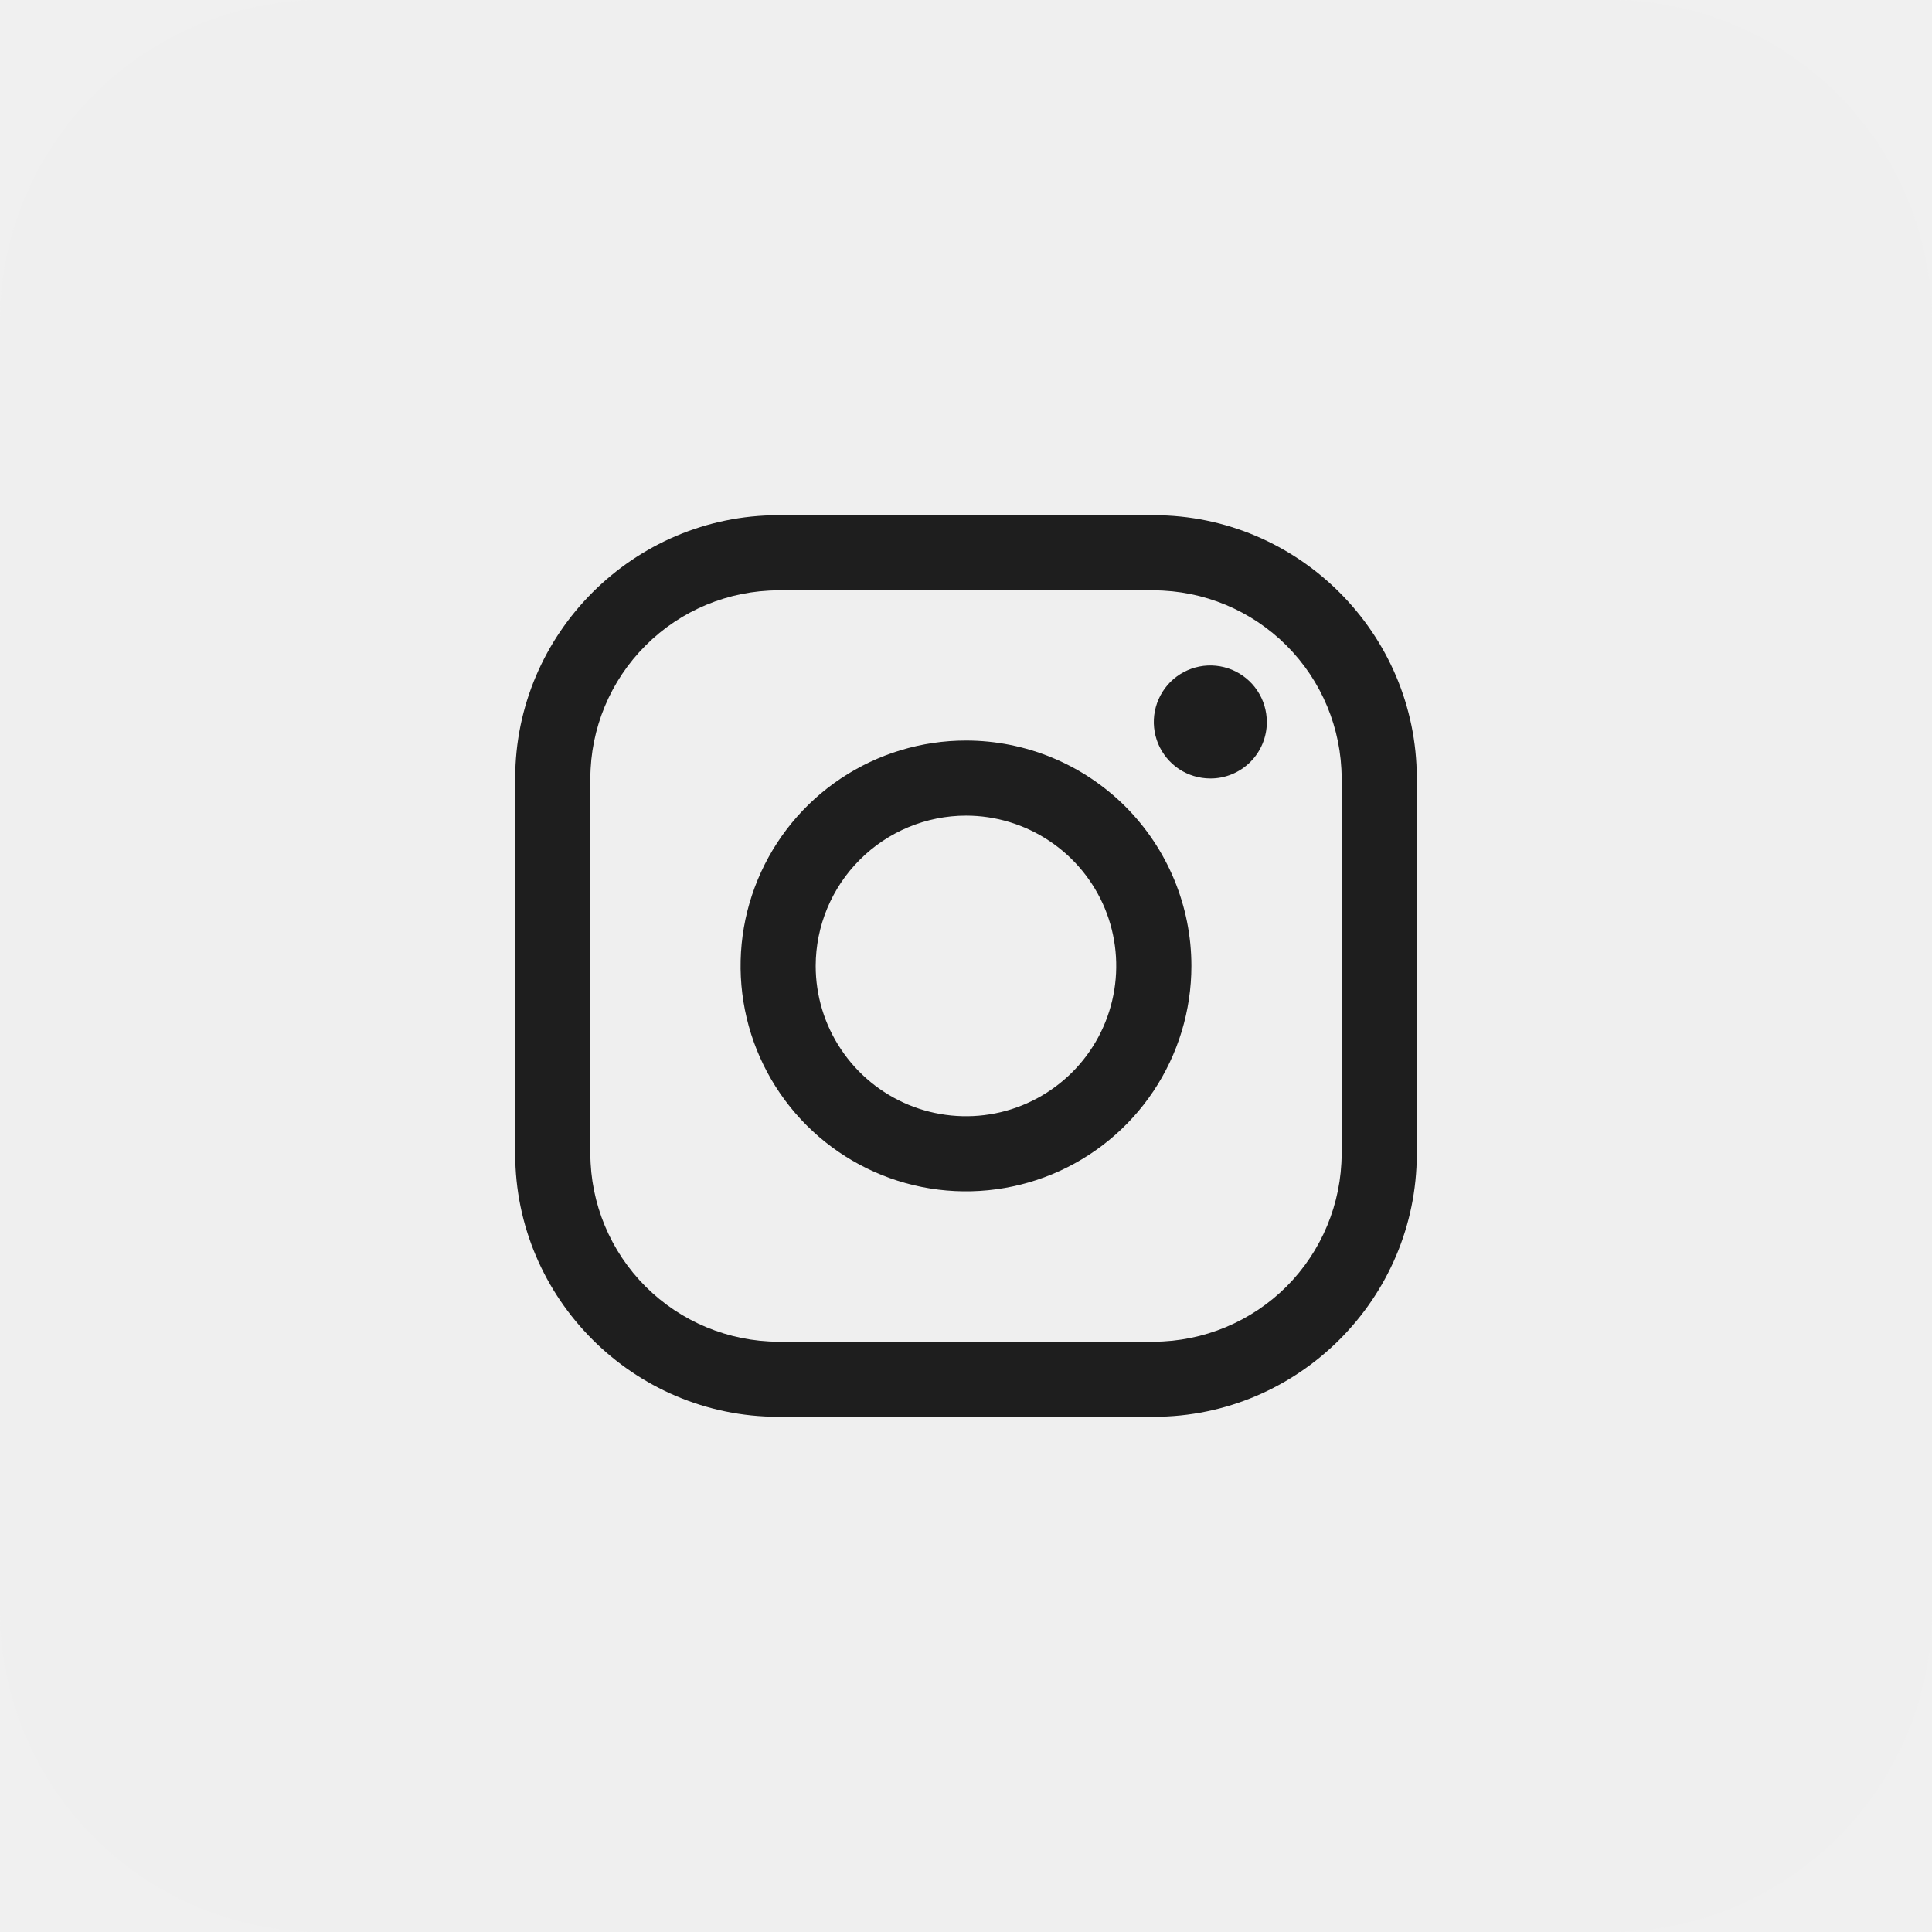
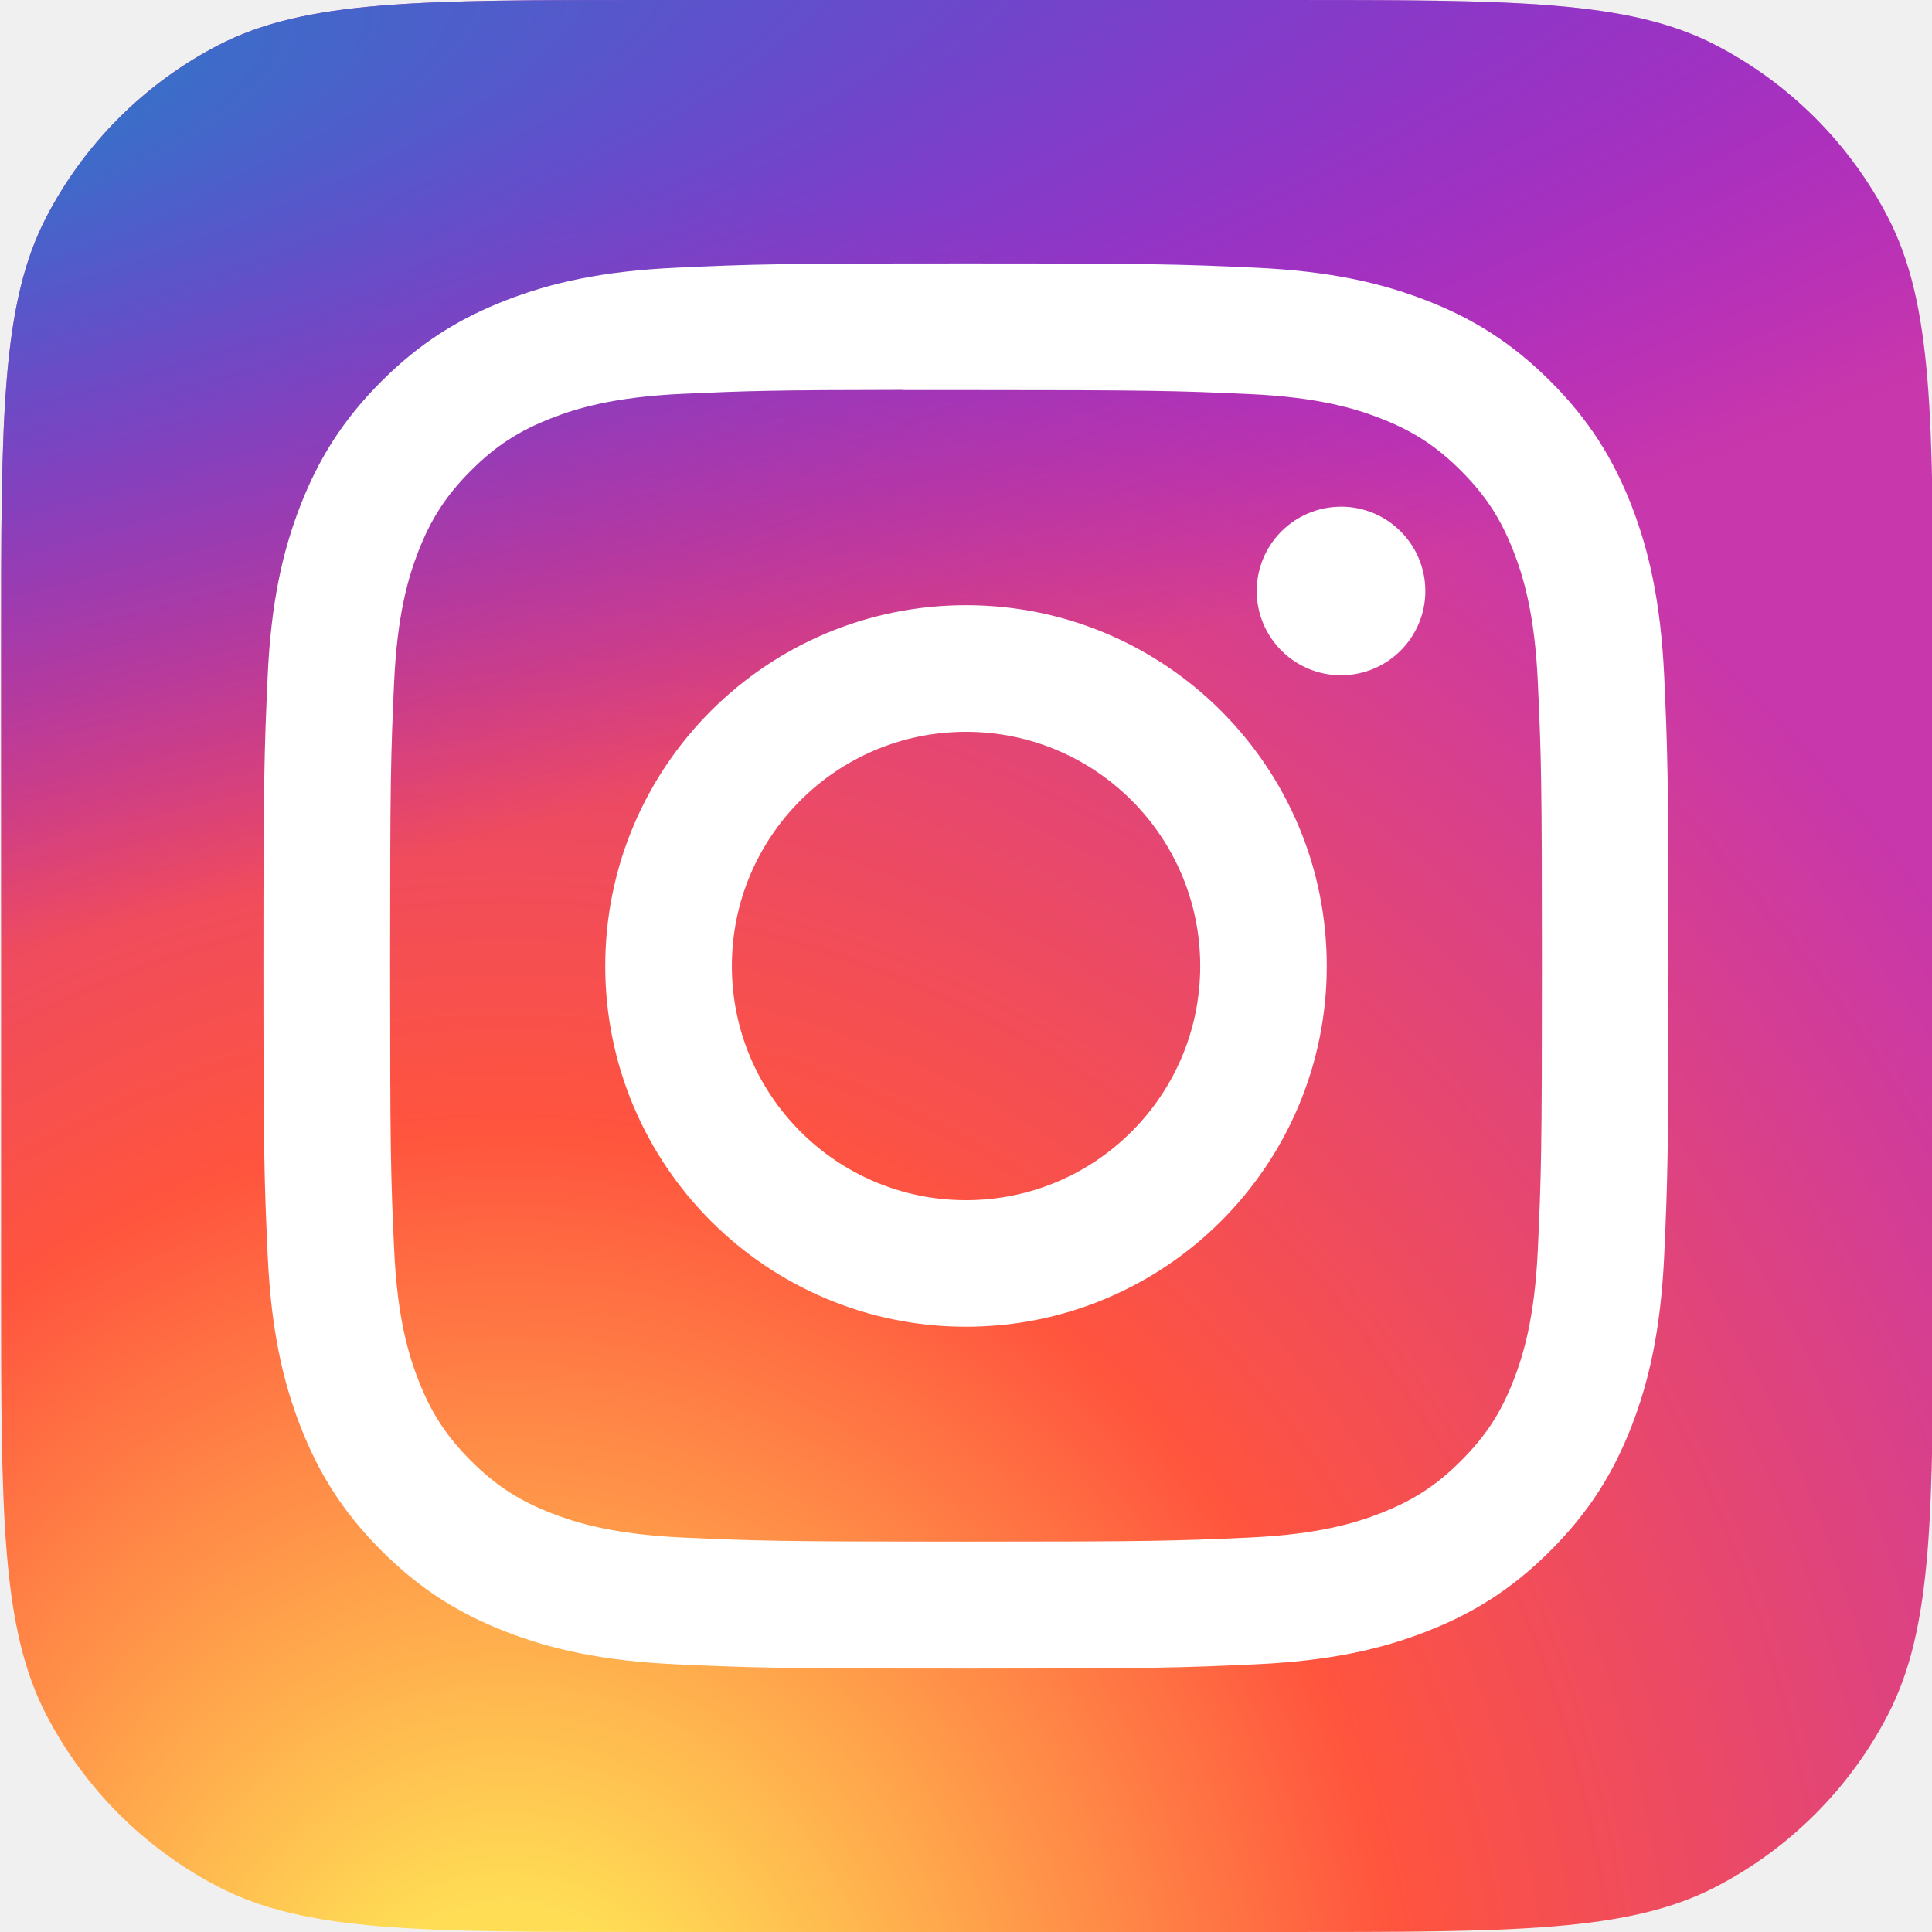
- <svg xmlns="http://www.w3.org/2000/svg" width="30" height="30" viewBox="0 0 30 30" fill="none">
-   <rect width="30" height="30" rx="5" fill="#EFEFEF" />
-   <path d="M17.917 9.167C18.689 9.169 19.43 9.477 19.977 10.024C20.523 10.57 20.831 11.311 20.833 12.084V17.917C20.831 18.689 20.523 19.43 19.977 19.977C19.43 20.523 18.689 20.831 17.917 20.834H12.084C11.311 20.831 10.57 20.523 10.024 19.977C9.477 19.43 9.169 18.689 9.167 17.917V12.084C9.169 11.311 9.477 10.57 10.024 10.024C10.57 9.477 11.311 9.169 12.084 9.167H17.917ZM17.917 8H12.084C9.838 8 8 9.838 8 12.084V17.917C8 20.163 9.838 22 12.084 22H17.917C20.163 22 22 20.163 22 17.917V12.084C22 9.838 20.163 8 17.917 8Z" fill="#1E1E1E" />
-   <path d="M18.794 12.088C18.62 12.088 18.451 12.037 18.306 11.941C18.162 11.844 18.05 11.707 17.983 11.547C17.917 11.386 17.899 11.21 17.933 11.04C17.967 10.87 18.051 10.713 18.173 10.59C18.296 10.468 18.453 10.384 18.623 10.35C18.793 10.316 18.969 10.334 19.13 10.4C19.29 10.467 19.427 10.579 19.523 10.723C19.62 10.868 19.671 11.037 19.671 11.211C19.672 11.326 19.649 11.441 19.605 11.547C19.561 11.654 19.497 11.75 19.415 11.832C19.333 11.914 19.236 11.978 19.13 12.022C19.023 12.066 18.909 12.089 18.794 12.088Z" fill="#1E1E1E" />
-   <path d="M15 12.665C15.461 12.665 15.912 12.802 16.296 13.059C16.68 13.315 16.979 13.68 17.156 14.106C17.332 14.532 17.378 15.002 17.288 15.454C17.198 15.907 16.976 16.323 16.65 16.649C16.323 16.975 15.908 17.198 15.455 17.288C15.002 17.378 14.533 17.331 14.107 17.155C13.681 16.978 13.316 16.679 13.06 16.295C12.803 15.912 12.666 15.46 12.666 14.999C12.667 14.38 12.913 13.787 13.351 13.35C13.788 12.912 14.381 12.666 15 12.665ZM15 11.499C14.308 11.499 13.631 11.704 13.055 12.089C12.48 12.473 12.031 13.02 11.766 13.66C11.501 14.299 11.432 15.003 11.567 15.682C11.702 16.361 12.036 16.984 12.525 17.474C13.014 17.963 13.638 18.297 14.317 18.432C14.996 18.567 15.7 18.497 16.339 18.233C16.979 17.968 17.526 17.519 17.91 16.944C18.295 16.368 18.5 15.691 18.5 14.999C18.5 14.071 18.131 13.181 17.475 12.524C16.818 11.868 15.928 11.499 15 11.499Z" fill="#1E1E1E" />
+ <svg xmlns="http://www.w3.org/2000/svg" width="48" height="48" viewBox="0 0 48 48" fill="none">
+   <g clip-path="url(#clip0_196_7)">
+     <path d="M0.027 16.1C0.027 10.405 0.027 7.558 1.153 5.39C2.102 3.564 3.591 2.075 5.418 1.126C7.585 0 10.432 0 16.127 0H31.927C37.622 0 40.47 0 42.637 1.126C44.464 2.075 45.953 3.564 46.901 5.39C48.027 7.558 48.027 10.405 48.027 16.1V31.9C48.027 37.595 48.027 40.442 46.901 42.61C45.953 44.436 44.464 45.925 42.637 46.874C40.47 48 37.622 48 31.927 48H16.127C10.432 48 7.585 48 5.418 46.874C3.591 45.925 2.102 44.436 1.153 42.61C0.027 40.442 0.027 37.595 0.027 31.9V16.1Z" fill="url(#paint0_radial_196_7)" />
+     <path d="M0.027 16.1C0.027 10.405 0.027 7.558 1.153 5.39C2.102 3.564 3.591 2.075 5.418 1.126C7.585 0 10.432 0 16.127 0H31.927C37.622 0 40.47 0 42.637 1.126C44.464 2.075 45.953 3.564 46.901 5.39C48.027 7.558 48.027 10.405 48.027 16.1V31.9C48.027 37.595 48.027 40.442 46.901 42.61C45.953 44.436 44.464 45.925 42.637 46.874C40.47 48 37.622 48 31.927 48H16.127C10.432 48 7.585 48 5.418 46.874C3.591 45.925 2.102 44.436 1.153 42.61C0.027 40.442 0.027 37.595 0.027 31.9V16.1Z" fill="url(#paint1_radial_196_7)" />
+     <path d="M24.001 6.545C19.261 6.545 18.666 6.566 16.804 6.651C14.946 6.736 13.677 7.03 12.568 7.462C11.42 7.908 10.446 8.504 9.476 9.475C8.505 10.445 7.908 11.419 7.461 12.566C7.029 13.676 6.734 14.945 6.65 16.803C6.567 18.664 6.545 19.26 6.545 24C6.545 28.74 6.566 29.334 6.651 31.195C6.736 33.053 7.03 34.322 7.462 35.432C7.908 36.58 8.504 37.553 9.475 38.524C10.444 39.495 11.418 40.092 12.565 40.538C13.676 40.97 14.945 41.264 16.802 41.349C18.664 41.434 19.259 41.455 23.998 41.455C28.739 41.455 29.332 41.434 31.194 41.349C33.052 41.264 34.322 40.97 35.432 40.538C36.58 40.092 37.552 39.495 38.522 38.524C39.493 37.553 40.089 36.58 40.537 35.432C40.966 34.322 41.26 33.053 41.347 31.196C41.431 29.334 41.453 28.74 41.453 24C41.453 19.26 41.431 18.665 41.347 16.803C41.26 14.945 40.966 13.676 40.537 12.567C40.089 11.419 39.493 10.445 38.522 9.475C37.551 8.504 36.58 7.907 35.431 7.462C34.319 7.03 33.05 6.736 31.191 6.651C29.33 6.566 28.737 6.545 23.995 6.545H24.001ZM22.435 9.691C22.9 9.69 23.418 9.691 24.001 9.691C28.661 9.691 29.213 9.708 31.054 9.791C32.755 9.869 33.679 10.153 34.294 10.392C35.109 10.709 35.69 11.087 36.3 11.698C36.911 12.309 37.289 12.891 37.606 13.705C37.845 14.32 38.13 15.243 38.207 16.945C38.291 18.785 38.309 19.338 38.309 23.996C38.309 28.654 38.291 29.207 38.207 31.047C38.129 32.749 37.845 33.672 37.606 34.287C37.29 35.102 36.911 35.681 36.3 36.292C35.689 36.903 35.109 37.281 34.294 37.597C33.68 37.837 32.755 38.121 31.054 38.199C29.214 38.283 28.661 38.301 24.001 38.301C19.34 38.301 18.788 38.283 16.948 38.199C15.246 38.12 14.322 37.836 13.707 37.597C12.892 37.281 12.31 36.903 11.7 36.292C11.089 35.681 10.711 35.1 10.393 34.285C10.155 33.671 9.87 32.747 9.792 31.046C9.709 29.206 9.692 28.653 9.692 23.992C9.692 19.331 9.709 18.781 9.792 16.941C9.87 15.239 10.155 14.315 10.393 13.7C10.71 12.886 11.089 12.304 11.7 11.693C12.31 11.082 12.892 10.704 13.707 10.387C14.322 10.147 15.246 9.863 16.948 9.785C18.558 9.712 19.182 9.69 22.435 9.687V9.691ZM33.318 12.589C32.161 12.589 31.223 13.526 31.223 14.683C31.223 15.839 32.161 16.777 33.318 16.777C34.474 16.777 35.412 15.839 35.412 14.683C35.412 13.527 34.474 12.588 33.318 12.588V12.589ZM24.001 15.036C19.051 15.036 15.037 19.05 15.037 24C15.037 28.95 19.051 32.962 24.001 32.962C28.951 32.962 32.963 28.95 32.963 24C32.963 19.05 28.95 15.036 24 15.036H24.001ZM24.001 18.182C27.214 18.182 29.819 20.787 29.819 24C29.819 27.213 27.214 29.818 24.001 29.818C20.787 29.818 18.183 27.213 18.183 24C18.183 20.787 20.787 18.182 24.001 18.182Z" fill="white" />
+   </g>
+   <defs>
+     <radialGradient id="paint0_radial_196_7" cx="0" cy="0" r="1" gradientUnits="userSpaceOnUse" gradientTransform="translate(12.7775 51.697) rotate(-90) scale(47.5715 44.2453)">
+       <stop stop-color="#FFDD55" />
+       <stop offset="0.1" stop-color="#FFDD55" />
+       <stop offset="0.5" stop-color="#FF543E" />
+       <stop offset="1" stop-color="#C837AB" />
+     </radialGradient>
+     <radialGradient id="paint1_radial_196_7" cx="0" cy="0" r="1" gradientTransform="matrix(4.17378 20.851 -85.947 17.2138 -8.01285 3.45784)" gradientUnits="userSpaceOnUse">
+       <stop stop-color="#3771C8" />
+       <stop offset="0.128" stop-color="#3771C8" />
+       <stop offset="1" stop-color="#6600FF" stop-opacity="0" />
+     </radialGradient>
+     <clipPath id="clip0_196_7">
+       <rect width="48" height="48" fill="white" />
+     </clipPath>
+   </defs>
</svg>
